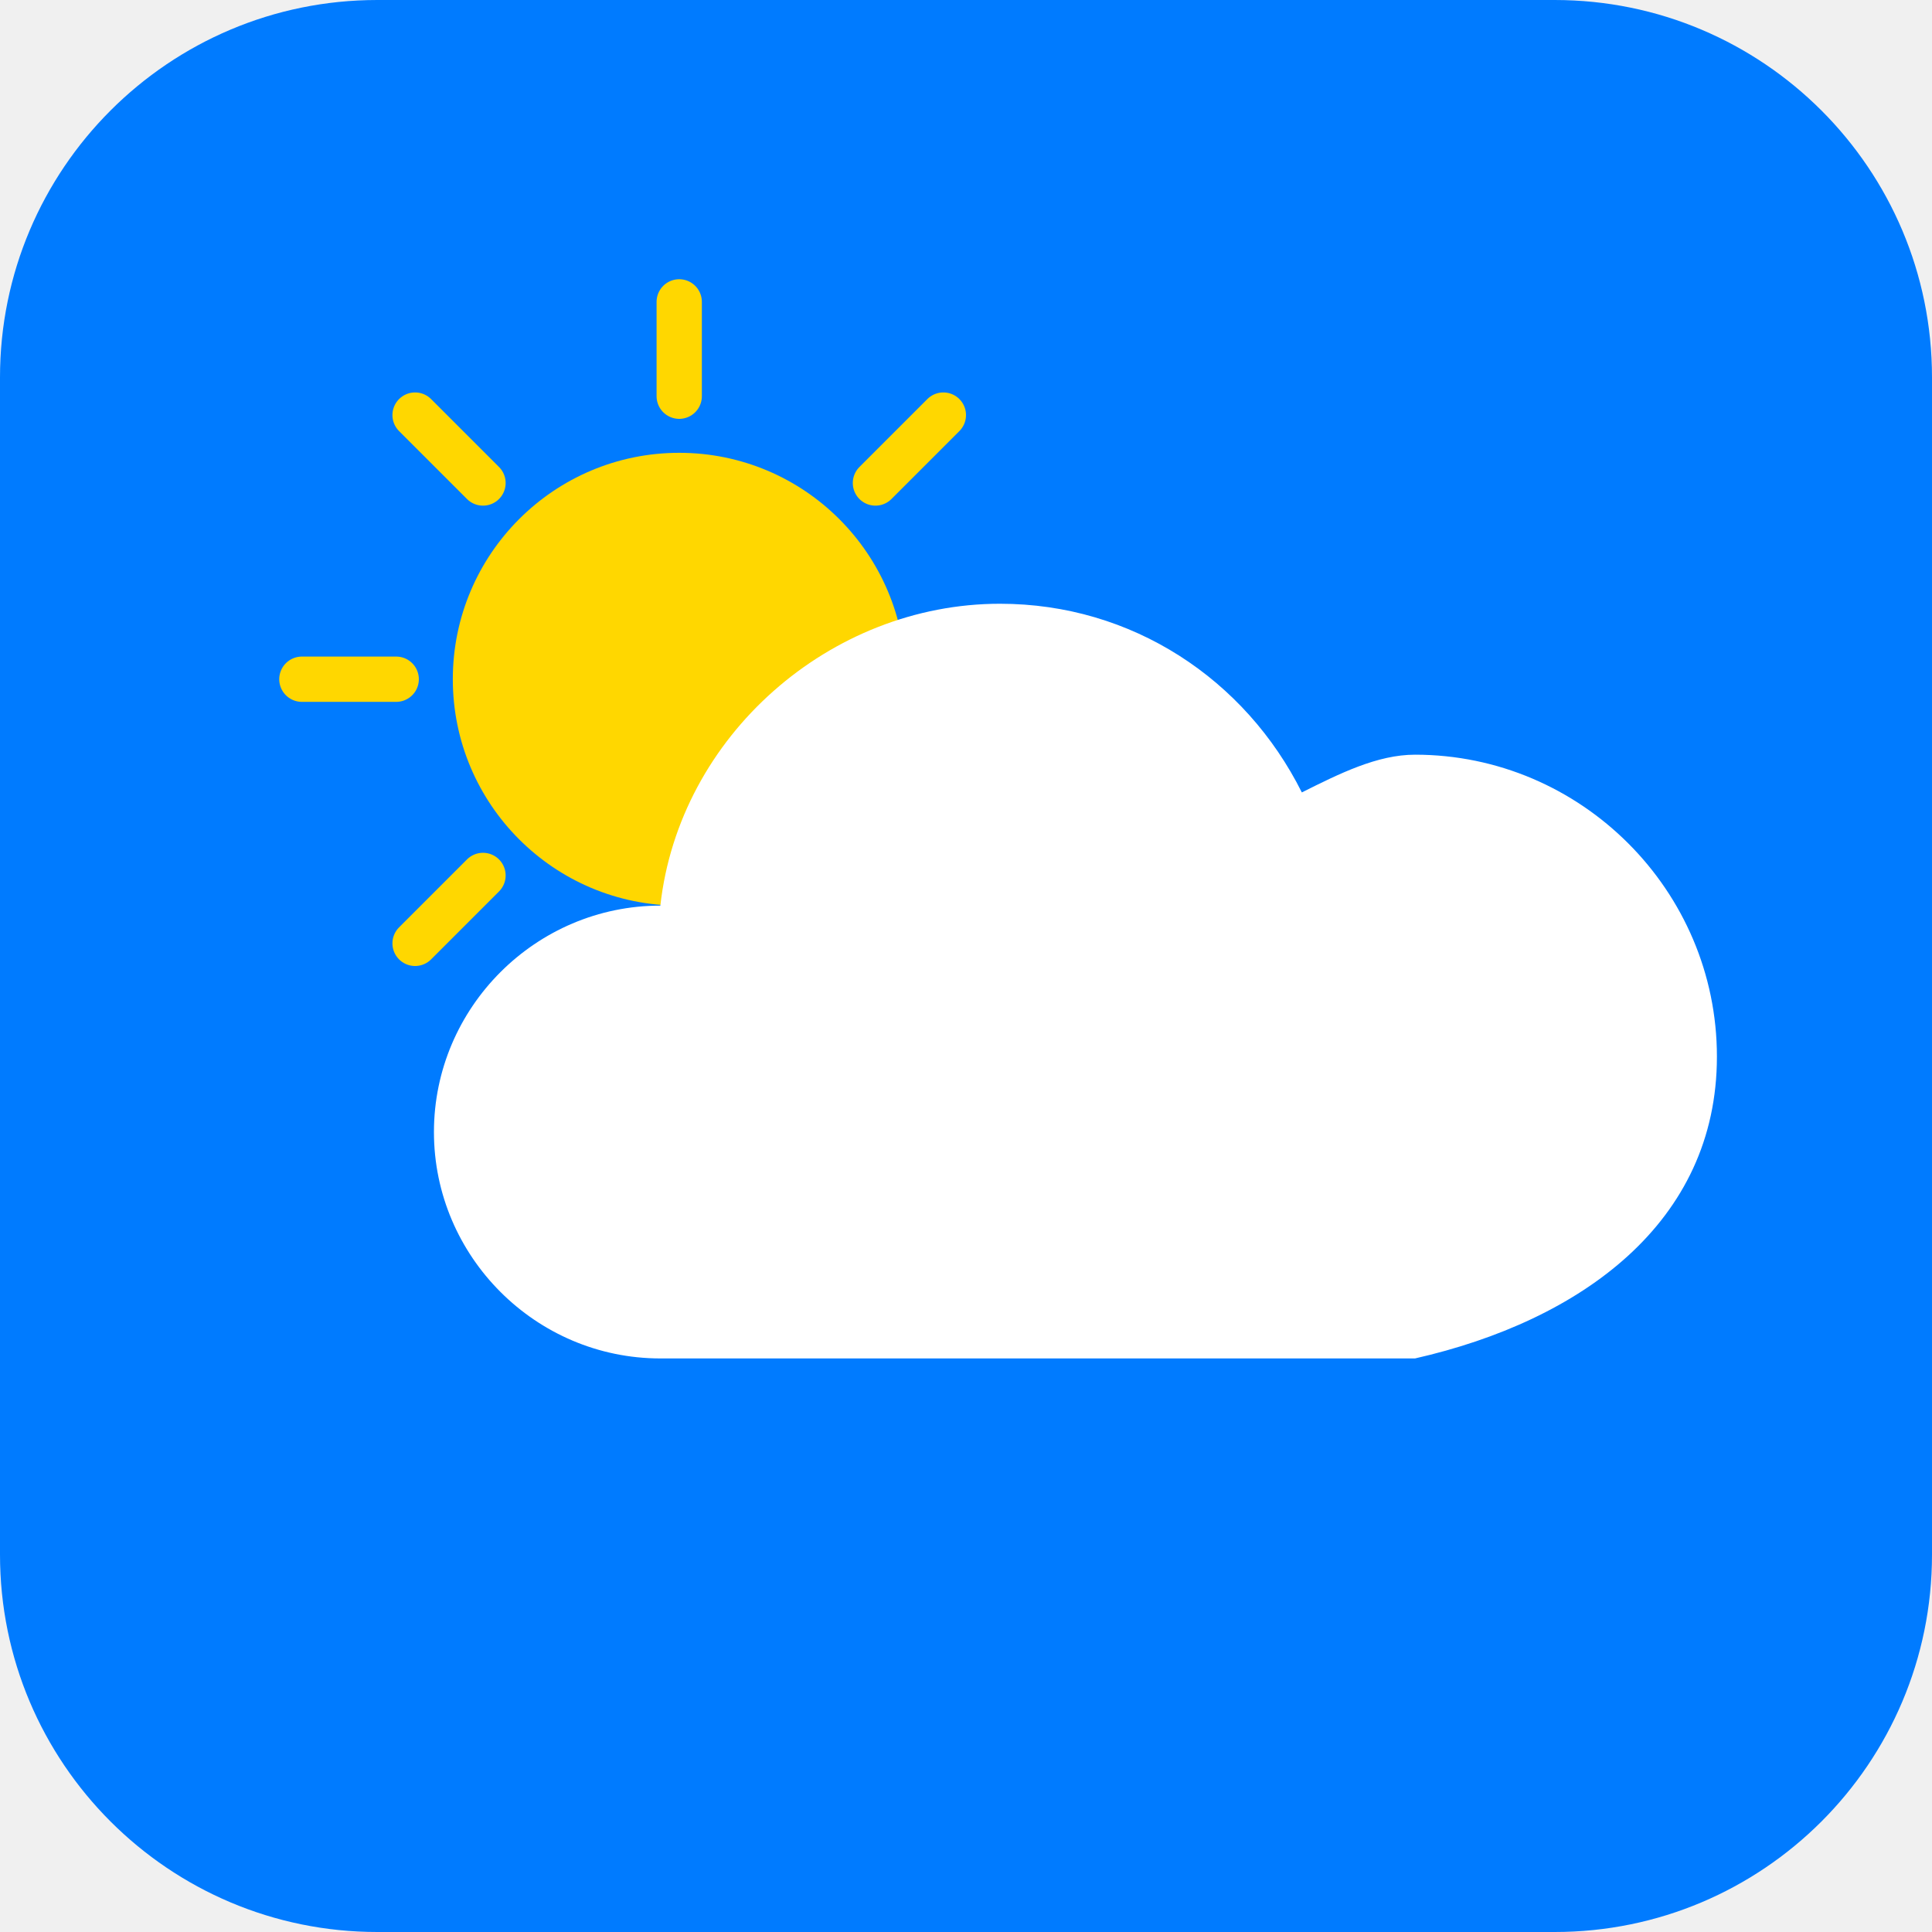
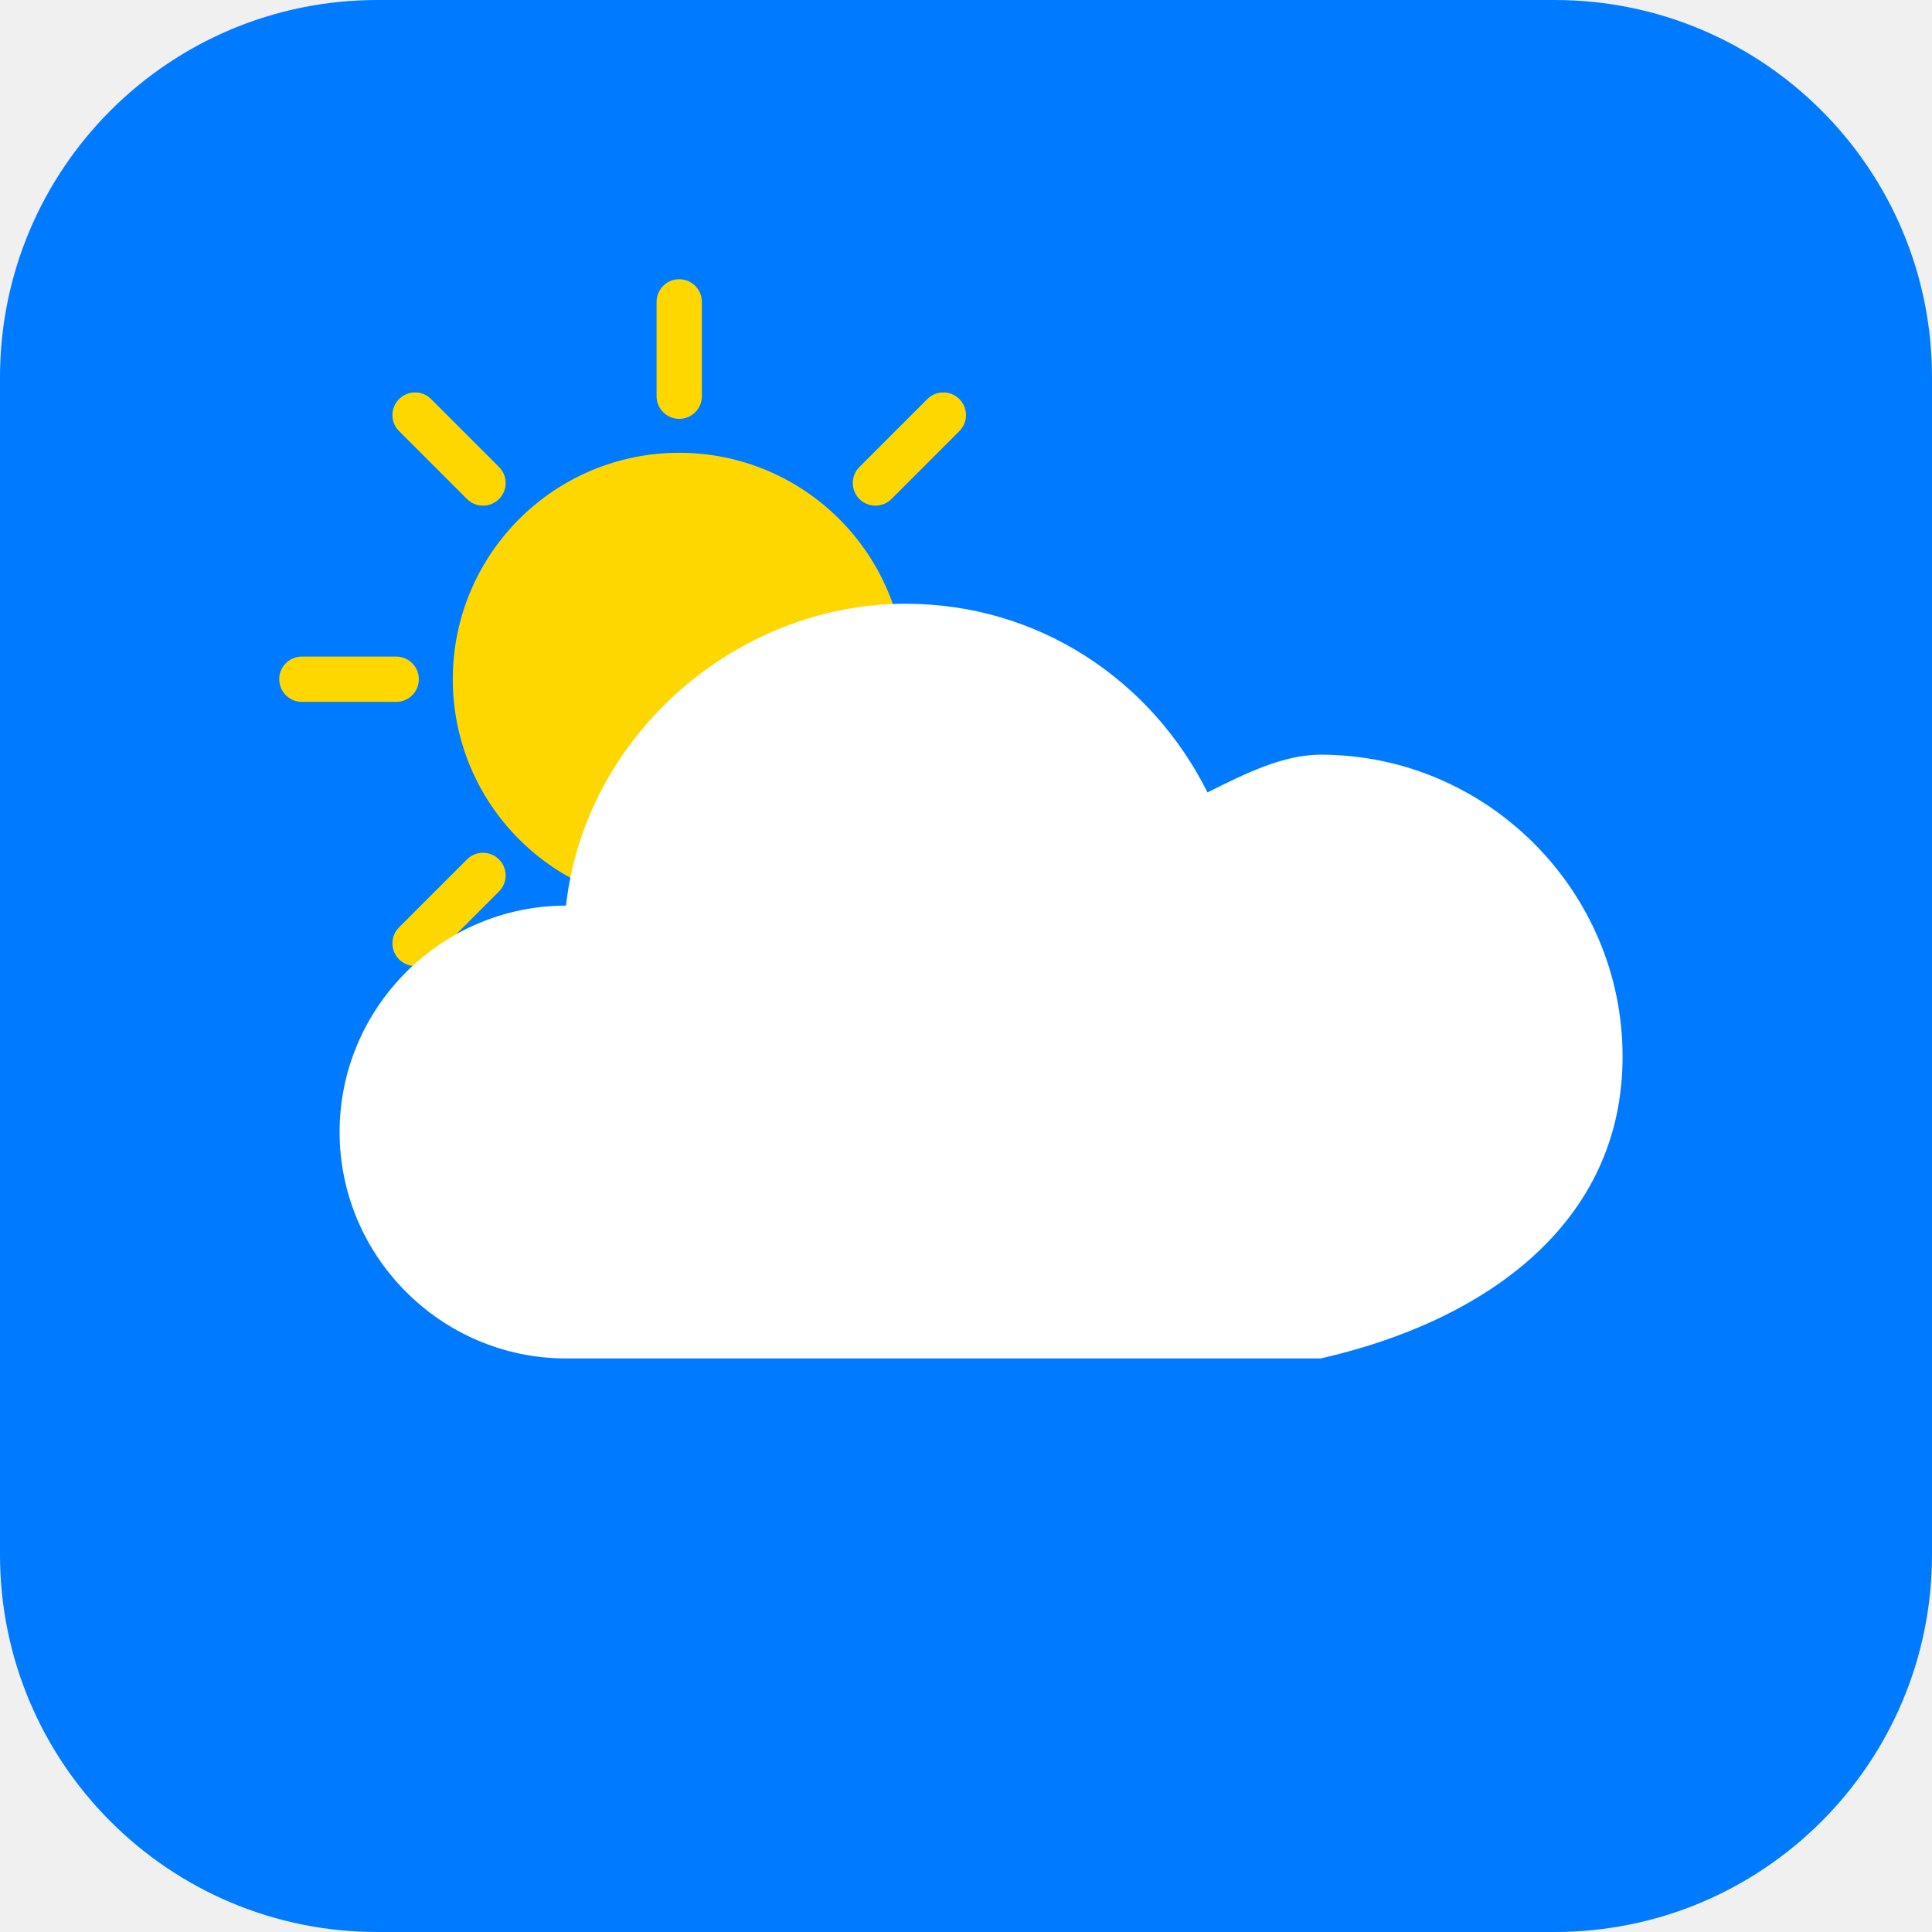
<svg xmlns="http://www.w3.org/2000/svg" width="512" height="512" viewBox="0 0 512 512">
  <rect width="512" height="512" rx="100" fill="#007bff" />
  <circle cx="180" cy="180" r="60" fill="#FFD700" />
  <g stroke="#FFD700" stroke-width="12" stroke-linecap="round">
    <line x1="180" y1="80" x2="180" y2="105" />
    <line x1="180" y1="255" x2="180" y2="280" />
    <line x1="80" y1="180" x2="105" y2="180" />
    <line x1="255" y1="180" x2="280" y2="180" />
    <line x1="110" y1="110" x2="128" y2="128" />
    <line x1="232" y1="232" x2="250" y2="250" />
    <line x1="110" y1="250" x2="128" y2="232" />
    <line x1="232" y1="128" x2="250" y2="110" />
  </g>
-   <path d="M420 360H175c-33 0-60-27-60-60s27-60 60-60c5-45 45-80 90-80 35 0 65 20 80 50 10-5 20-10 30-10 44 0 80 36 80 80s-36 70-80 80z" fill="white" />
+   <path d="M420 360H150c-33 0-60-27-60-60s27-60 60-60c5-45 45-80 90-80 35 0 65 20 80 50 10-5 20-10 30-10 44 0 80 36 80 80s-36 70-80 80z" fill="white" />
</svg>
